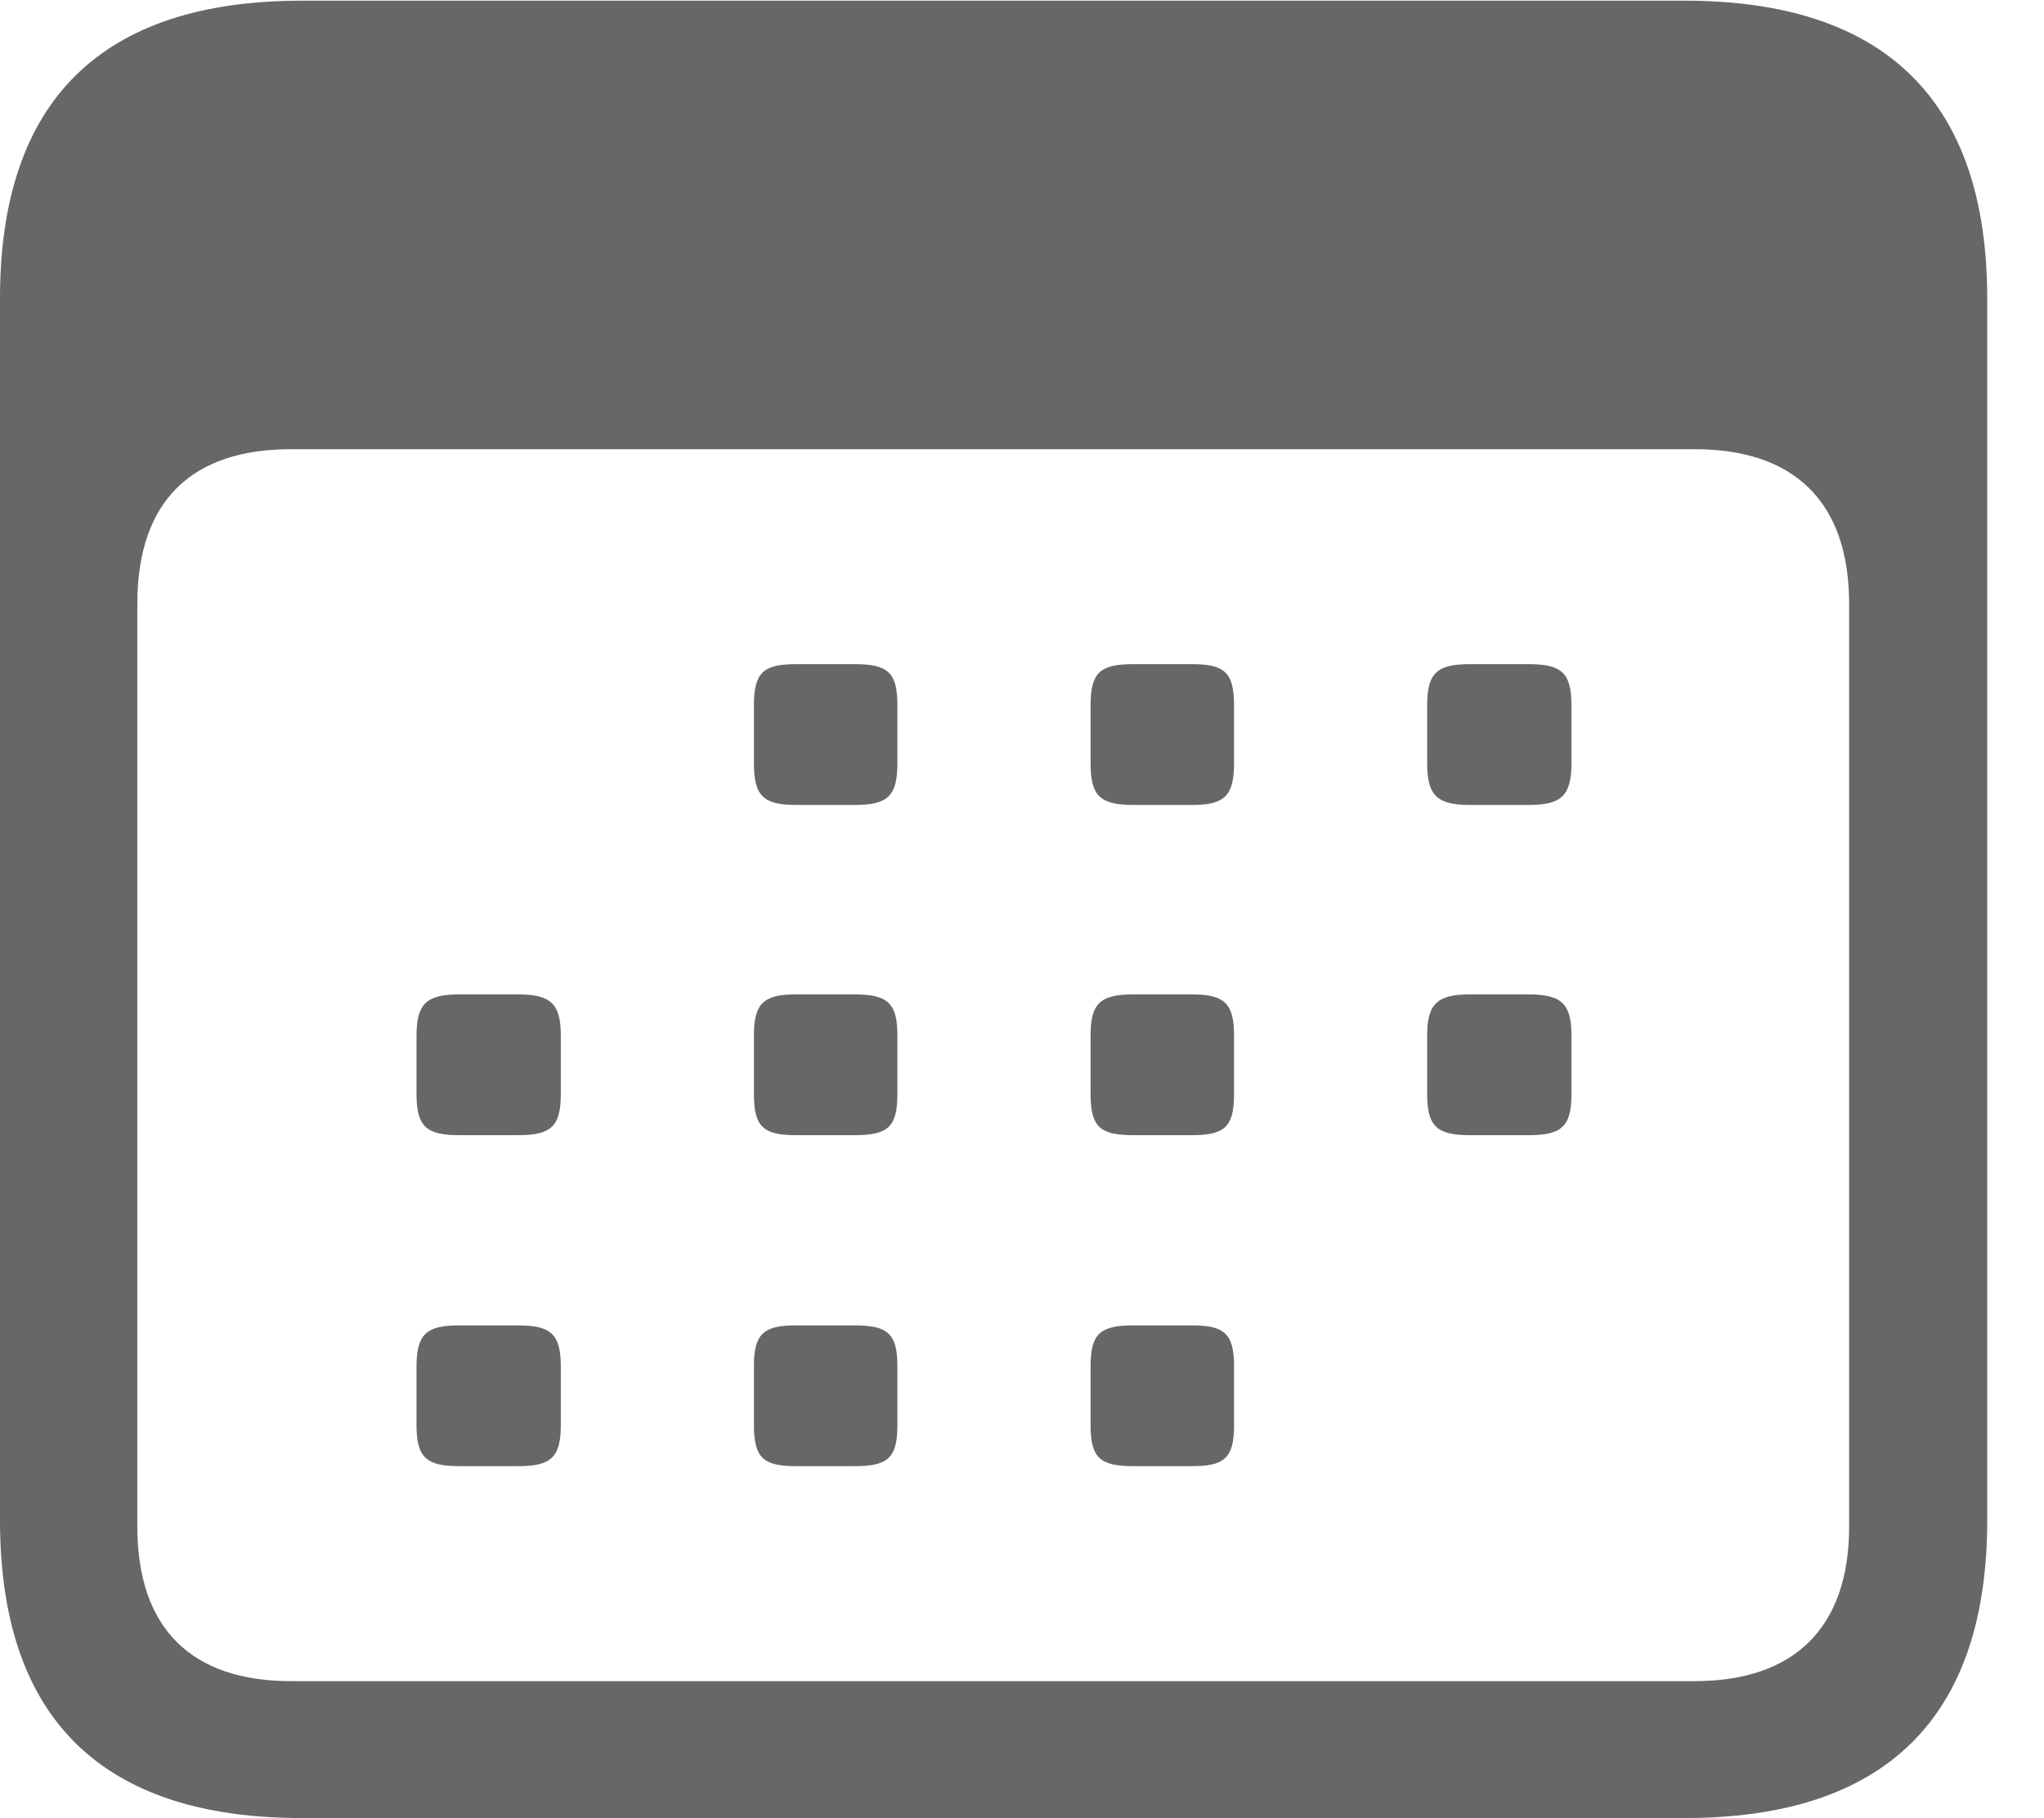
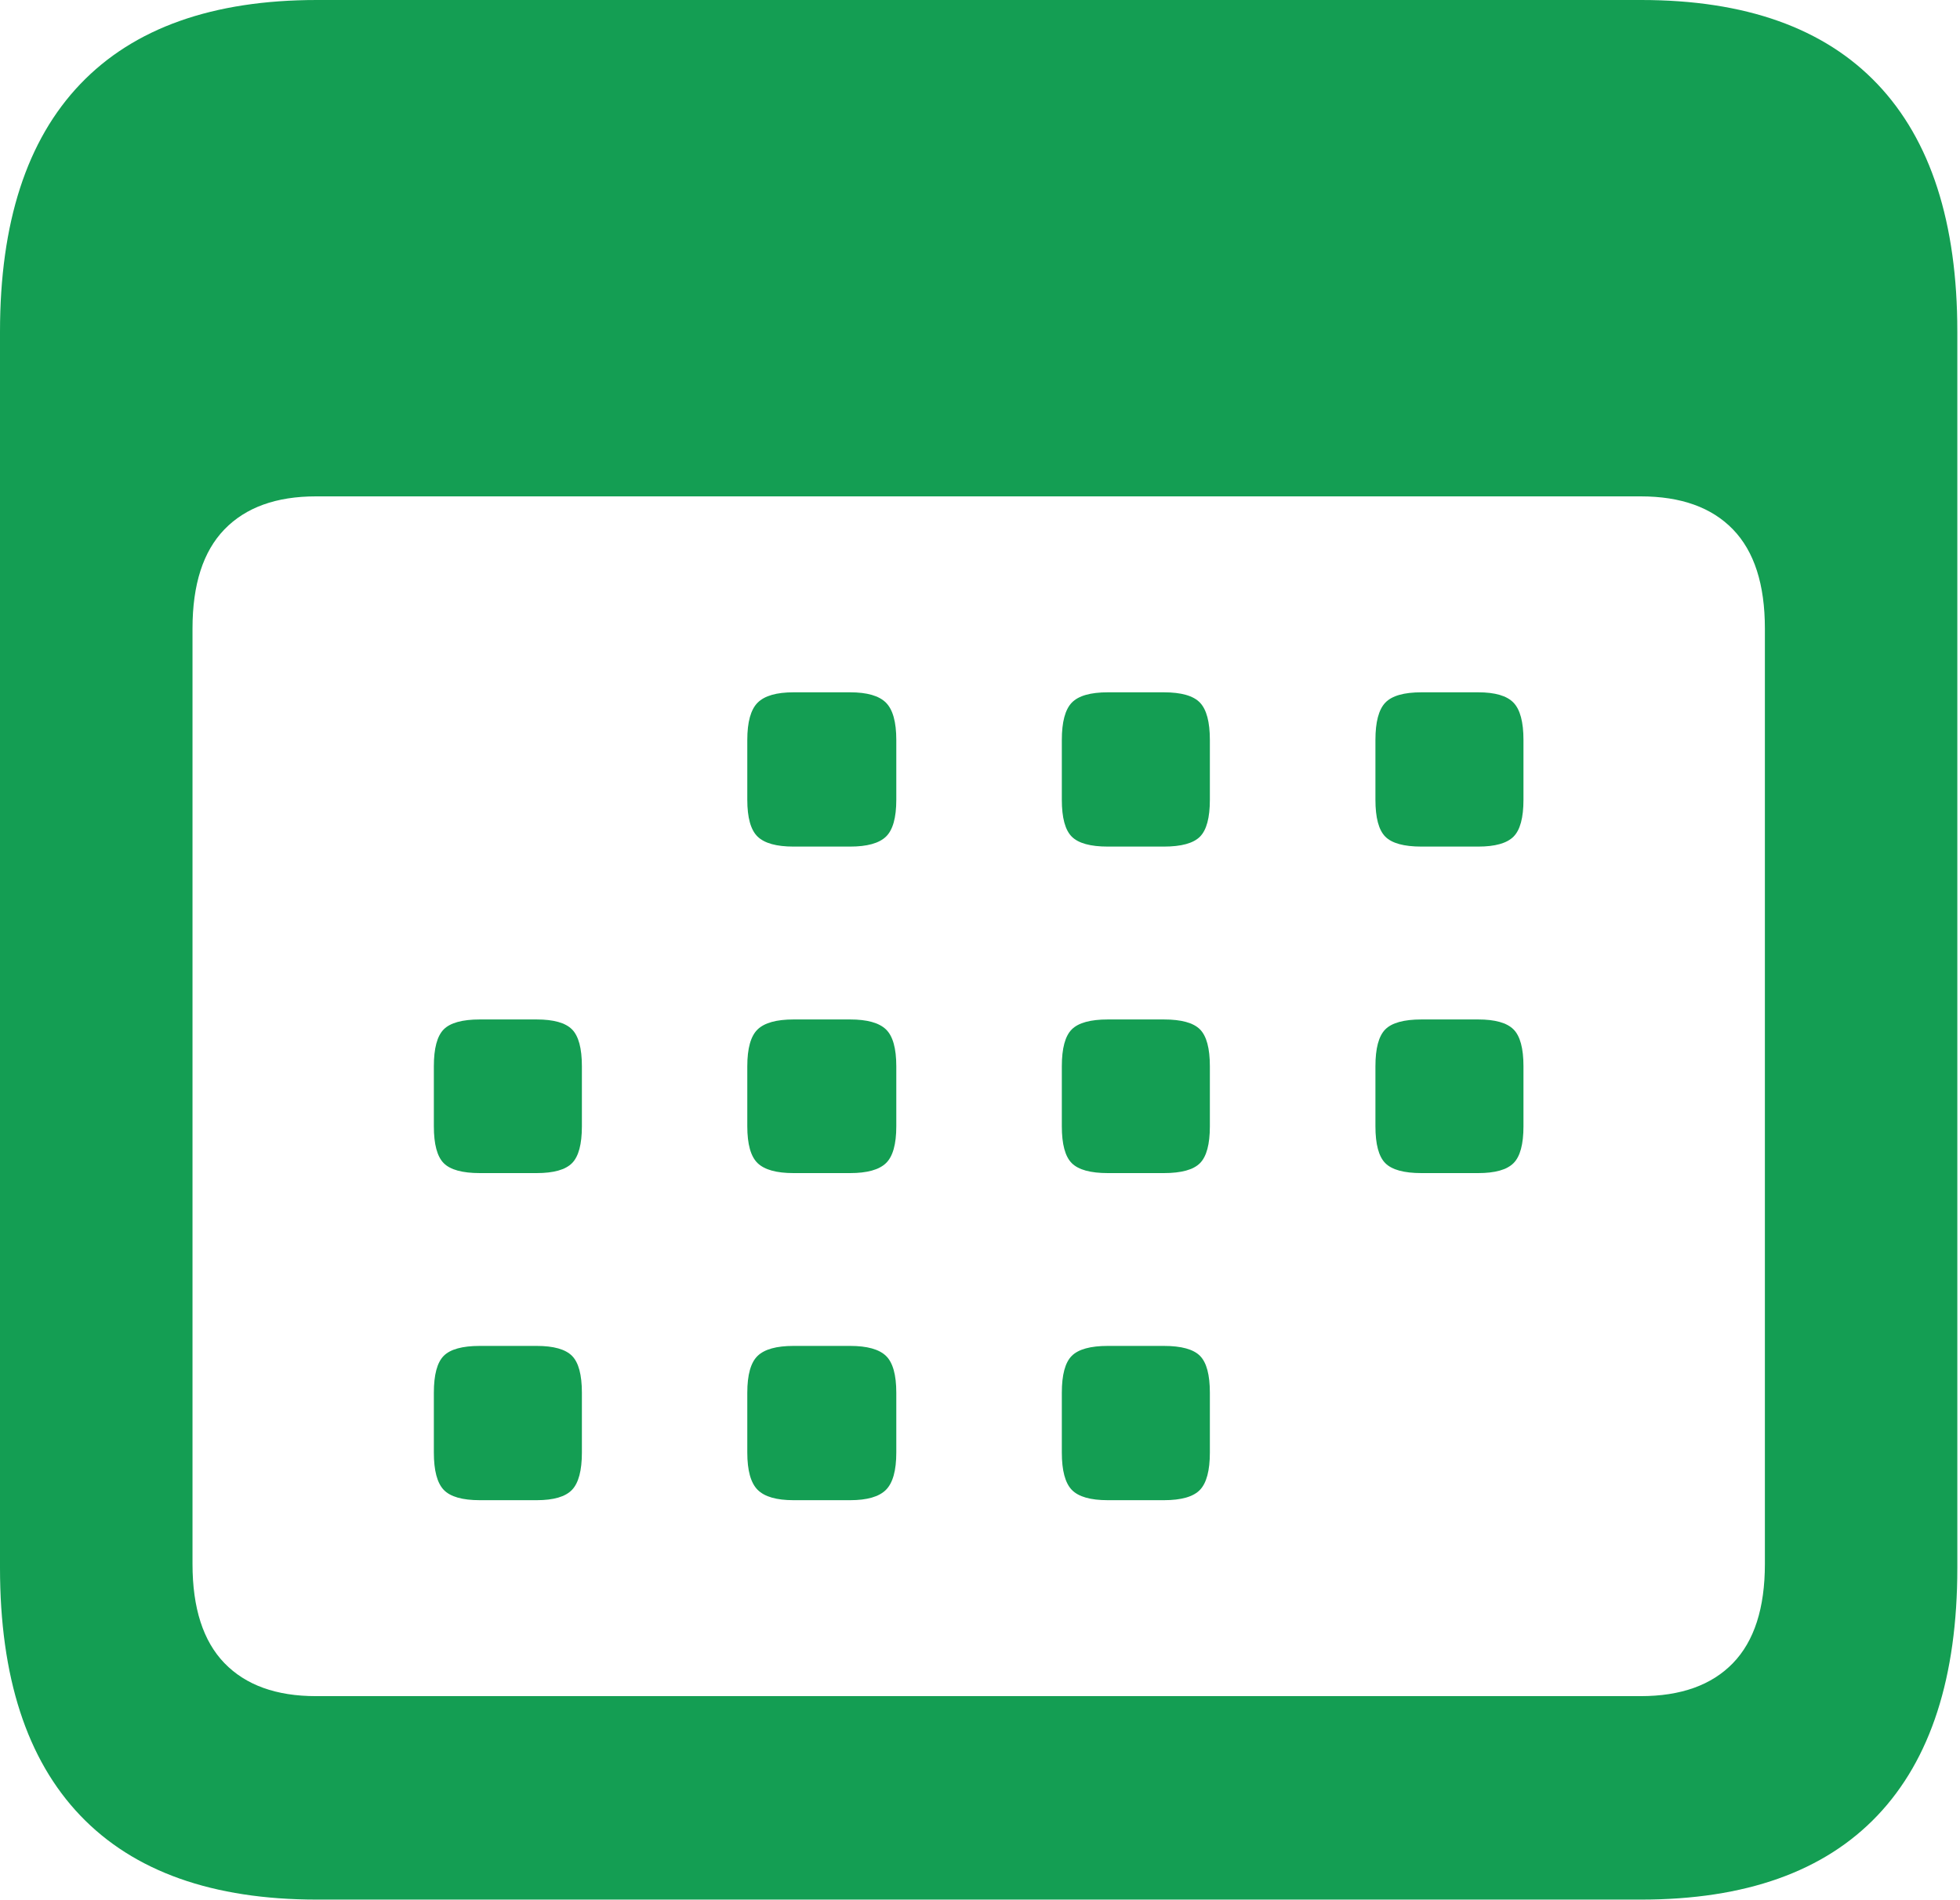
- <svg xmlns="http://www.w3.org/2000/svg" width="27" height="24" viewBox="0 0 27 24" fill="none">
-   <path d="M3.986 24.009H22.254C24.908 24.009 26.25 22.681 26.25 20.077V3.941C26.25 1.336 24.908 0.009 22.254 0.009H3.986C1.342 0.009 0 1.326 0 3.941V20.077C0 22.691 1.342 24.009 3.986 24.009ZM3.842 22.201C2.531 22.201 1.814 21.507 1.814 20.159V7.975C1.814 6.616 2.531 5.932 3.842 5.932H22.387C23.689 5.932 24.426 6.616 24.426 7.975V20.159C24.426 21.507 23.689 22.201 22.387 22.201H3.842ZM10.512 10.63H11.291C11.732 10.63 11.854 10.508 11.854 10.079V9.313C11.854 8.884 11.732 8.771 11.291 8.771H10.512C10.082 8.771 9.959 8.884 9.959 9.313V10.079C9.959 10.508 10.082 10.63 10.512 10.63ZM14.969 10.63H15.748C16.178 10.63 16.301 10.508 16.301 10.079V9.313C16.301 8.884 16.178 8.771 15.748 8.771H14.969C14.529 8.771 14.406 8.884 14.406 9.313V10.079C14.406 10.508 14.529 10.63 14.969 10.63ZM19.416 10.63H20.195C20.625 10.63 20.758 10.508 20.758 10.079V9.313C20.758 8.884 20.625 8.771 20.195 8.771H19.416C18.986 8.771 18.852 8.884 18.852 9.313V10.079C18.852 10.508 18.986 10.63 19.416 10.63ZM6.066 14.991H6.844C7.275 14.991 7.408 14.879 7.408 14.45V13.674C7.408 13.255 7.275 13.132 6.844 13.132H6.066C5.635 13.132 5.502 13.255 5.502 13.674V14.45C5.502 14.879 5.635 14.991 6.066 14.991ZM10.512 14.991H11.291C11.732 14.991 11.854 14.879 11.854 14.45V13.674C11.854 13.255 11.732 13.132 11.291 13.132H10.512C10.082 13.132 9.959 13.255 9.959 13.674V14.45C9.959 14.879 10.082 14.991 10.512 14.991ZM14.969 14.991H15.748C16.178 14.991 16.301 14.879 16.301 14.45V13.674C16.301 13.255 16.178 13.132 15.748 13.132H14.969C14.529 13.132 14.406 13.255 14.406 13.674V14.45C14.406 14.879 14.529 14.991 14.969 14.991ZM19.416 14.991H20.195C20.625 14.991 20.758 14.879 20.758 14.45V13.674C20.758 13.255 20.625 13.132 20.195 13.132H19.416C18.986 13.132 18.852 13.255 18.852 13.674V14.45C18.852 14.879 18.986 14.991 19.416 14.991ZM6.066 19.362H6.844C7.275 19.362 7.408 19.25 7.408 18.821V18.045C7.408 17.616 7.275 17.503 6.844 17.503H6.066C5.635 17.503 5.502 17.616 5.502 18.045V18.821C5.502 19.25 5.635 19.362 6.066 19.362ZM10.512 19.362H11.291C11.732 19.362 11.854 19.25 11.854 18.821V18.045C11.854 17.616 11.732 17.503 11.291 17.503H10.512C10.082 17.503 9.959 17.616 9.959 18.045V18.821C9.959 19.25 10.082 19.362 10.512 19.362ZM14.969 19.362H15.748C16.178 19.362 16.301 19.25 16.301 18.821V18.045C16.301 17.616 16.178 17.503 15.748 17.503H14.969C14.529 17.503 14.406 17.616 14.406 18.045V18.821C14.406 19.25 14.529 19.362 14.969 19.362Z" fill="#676767" />
+ <svg xmlns="http://www.w3.org/2000/svg" width="258" height="250" viewBox="0 0 258 250" fill="none">
+   <path fill-rule="evenodd" clip-rule="evenodd" d="M41.725 250H216.026C229.75 250 240.118 246.313 247.13 238.938C254.143 231.563 257.649 220.697 257.649 206.341V43.659C257.649 29.302 254.143 18.437 247.13 11.062C240.118 3.687 229.75 0 216.026 0H41.725C28.002 0 17.617 3.687 10.57 11.062C3.523 18.437 0 29.302 0 43.659V206.341C0 220.697 3.523 231.563 10.57 238.938C17.617 246.313 28.002 250 41.725 250ZM111.897 111.417H104.454C102.214 111.417 100.64 110.982 99.731 110.11C98.823 109.239 98.368 107.619 98.368 105.251V97.387C98.368 95.021 98.823 93.383 99.731 92.475C100.64 91.567 102.214 91.113 104.454 91.113H111.897C114.136 91.113 115.711 91.567 116.619 92.475C117.528 93.383 117.982 95.021 117.982 97.387V105.251C117.982 107.619 117.528 109.239 116.619 110.11C115.711 110.982 114.136 111.417 111.897 111.417ZM153.195 111.417H145.832C143.539 111.417 141.955 110.982 141.081 110.11C140.207 109.239 139.771 107.619 139.771 105.251V97.387C139.771 95.021 140.207 93.383 141.081 92.475C141.955 91.567 143.539 91.113 145.832 91.113H153.195C155.502 91.113 157.09 91.567 157.957 92.475C158.824 93.383 159.258 95.021 159.258 97.387V105.251C159.258 107.619 158.824 109.239 157.957 110.11C157.09 110.982 155.502 111.417 153.195 111.417ZM187.112 111.417H194.577C196.802 111.417 198.352 110.982 199.226 110.11C200.101 109.239 200.538 107.619 200.538 105.251V97.387C200.538 95.021 200.101 93.383 199.226 92.475C198.352 91.567 196.802 91.113 194.577 91.113H187.112C184.804 91.113 183.217 91.567 182.351 92.475C181.484 93.383 181.051 95.021 181.051 97.387V105.251C181.051 107.619 181.484 109.239 182.351 110.11C183.217 110.982 184.804 111.417 187.112 111.417ZM70.635 154.387H63.17C60.862 154.387 59.275 153.951 58.408 153.08C57.542 152.209 57.109 150.59 57.109 148.223V140.334C57.109 137.966 57.542 136.346 58.408 135.475C59.275 134.604 60.862 134.168 63.17 134.168H70.635C72.875 134.168 74.428 134.604 75.295 135.475C76.163 136.346 76.596 137.966 76.596 140.334V148.223C76.596 150.59 76.163 152.209 75.295 153.08C74.428 153.951 72.875 154.387 70.635 154.387ZM104.454 154.387H111.897C114.136 154.387 115.711 153.951 116.619 153.08C117.528 152.209 117.982 150.59 117.982 148.223V140.334C117.982 137.966 117.528 136.346 116.619 135.475C115.711 134.604 114.136 134.168 111.897 134.168H104.454C102.214 134.168 100.64 134.604 99.731 135.475C98.823 136.346 98.368 137.966 98.368 140.334V148.223C98.368 150.59 98.823 152.209 99.731 153.08C100.64 153.951 102.214 154.387 104.454 154.387ZM153.195 154.387H145.832C143.539 154.387 141.955 153.951 141.081 153.08C140.207 152.209 139.771 150.59 139.771 148.223V140.334C139.771 137.966 140.207 136.346 141.081 135.475C141.955 134.604 143.539 134.168 145.832 134.168H153.195C155.502 134.168 157.09 134.604 157.957 135.475C158.824 136.346 159.258 137.966 159.258 140.334V148.223C159.258 150.59 158.824 152.209 157.957 153.08C157.09 153.951 155.502 154.387 153.195 154.387ZM187.112 154.387H194.577C196.802 154.387 198.352 153.951 199.226 153.08C200.101 152.209 200.538 150.59 200.538 148.223V140.334C200.538 137.966 200.101 136.346 199.226 135.475C198.352 134.604 196.802 134.168 194.577 134.168H187.112C184.804 134.168 183.217 134.604 182.351 135.475C181.484 136.346 181.051 137.966 181.051 140.334V148.223C181.051 150.59 181.484 152.209 182.351 153.08C183.217 153.951 184.804 154.387 187.112 154.387ZM70.635 197.436H63.17C60.862 197.436 59.275 196.982 58.408 196.074C57.542 195.166 57.109 193.528 57.109 191.162V183.297C57.109 180.931 57.542 179.312 58.408 178.44C59.275 177.568 60.862 177.132 63.17 177.132H70.635C72.875 177.132 74.428 177.568 75.295 178.44C76.163 179.312 76.596 180.931 76.596 183.297V191.162C76.596 193.528 76.163 195.166 75.295 196.074C74.428 196.982 72.875 197.436 70.635 197.436ZM104.454 197.436H111.897C114.136 197.436 115.711 196.982 116.619 196.074C117.528 195.166 117.982 193.528 117.982 191.162V183.297C117.982 180.931 117.528 179.312 116.619 178.44C115.711 177.568 114.136 177.132 111.897 177.132H104.454C102.214 177.132 100.64 177.568 99.731 178.44C98.823 179.312 98.368 180.931 98.368 183.297V191.162C98.368 193.528 98.823 195.166 99.731 196.074C100.64 196.982 102.214 197.436 104.454 197.436ZM153.195 197.436H145.832C143.539 197.436 141.955 196.982 141.081 196.074C140.207 195.166 139.771 193.528 139.771 191.162V183.297C139.771 180.931 140.207 179.312 141.081 178.44C141.955 177.568 143.539 177.132 145.832 177.132H153.195C155.502 177.132 157.09 177.568 157.957 178.44C158.824 179.312 159.258 180.931 159.258 183.297V191.162C159.258 193.528 158.824 195.166 157.957 196.074C157.09 196.982 155.502 197.436 153.195 197.436ZM29.547 218.882C32.352 221.777 36.368 223.224 41.595 223.224H215.959C221.255 223.224 225.305 221.777 228.11 218.882C230.915 215.987 232.317 211.635 232.317 205.828V82.721C232.317 76.914 230.915 72.563 228.11 69.668C225.305 66.773 221.255 65.325 215.959 65.325H41.595C36.368 65.325 32.352 66.773 29.547 69.668C26.742 72.563 25.34 76.914 25.34 82.721V205.828C25.34 211.635 26.742 215.987 29.547 218.882Z" fill="#149E53" />
</svg>
